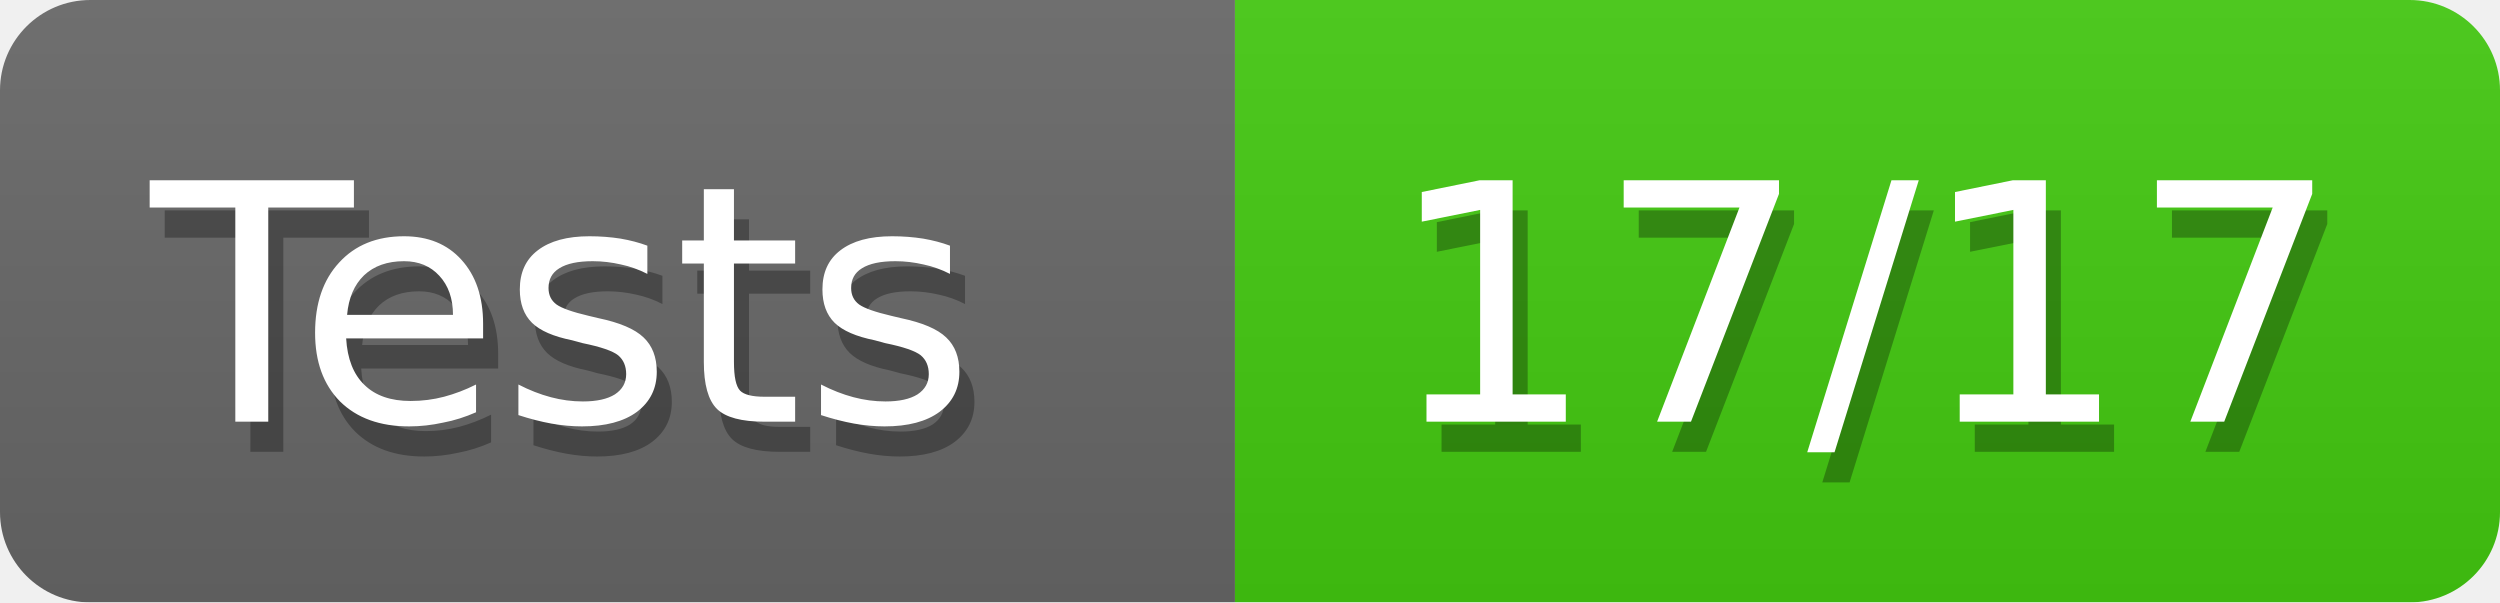
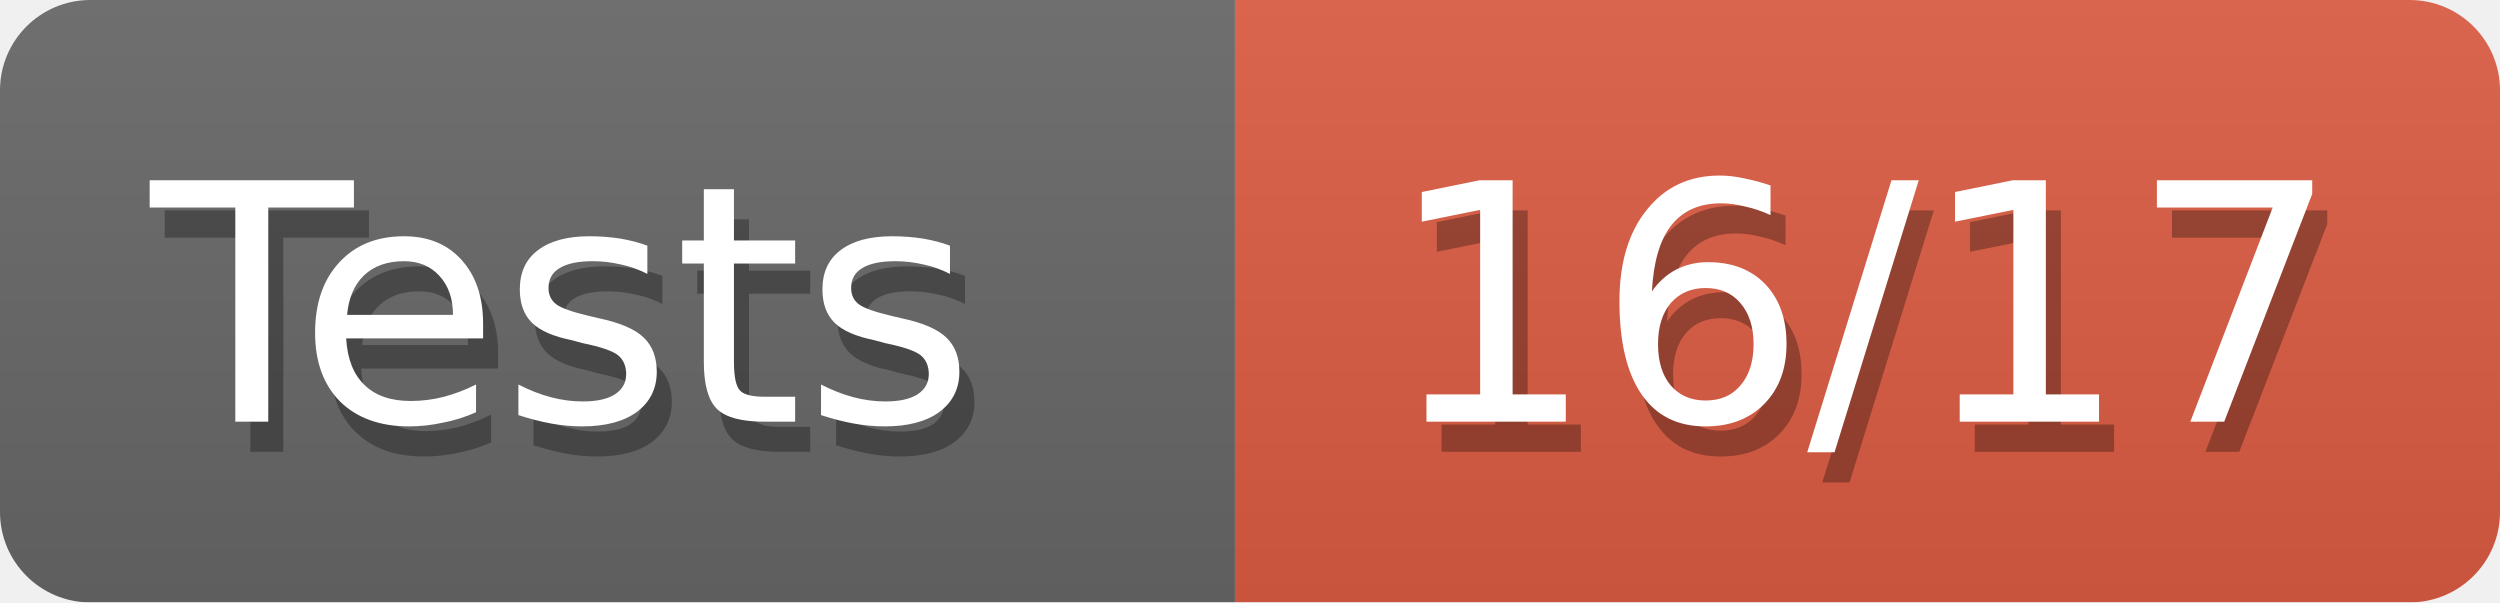
<svg xmlns="http://www.w3.org/2000/svg" width="83" height="20">
  <defs>
    <style>text{font-size:11px;font-family:Verdana,DejaVu Sans,Geneva,sans-serif}text.shadow{fill:#010101;fill-opacity:.3}text.high{fill:#fff}</style>
    <linearGradient id="smooth" x2="0" y2="100%">
      <stop offset="0" stop-color="#aaa" stop-opacity=".1" />
      <stop offset="1" stop-opacity=".1" />
    </linearGradient>
    <mask id="round">
      <rect width="100%" height="100%" rx="3" fill="#fff" />
    </mask>
  </defs>
  <g id="bg" mask="url(#round)">
    <path fill="#696969" d="M0 0h41v20H0z" />
-     <path fill="#4c1" d="M41 0h42v20H41z" />
+     <path fill="#e05d44" d="M41 0h42v20H41z" />
    <path fill="url(#smooth)" d="M0 0h83v20H0z" />
  </g>
  <g id="fg">
    <text class="shadow" x="5.5" y="15">Tests</text>
    <text class="high" x="5" y="14">Tests</text>
-     <text class="shadow" x="46.5" y="15">17/17</text>
-     <text class="high" x="46" y="14">17/17</text>
+     <text class="shadow" x="46.5" y="15">16/17</text>
+     <text class="high" x="46" y="14">16/17</text>
  </g>
</svg>
